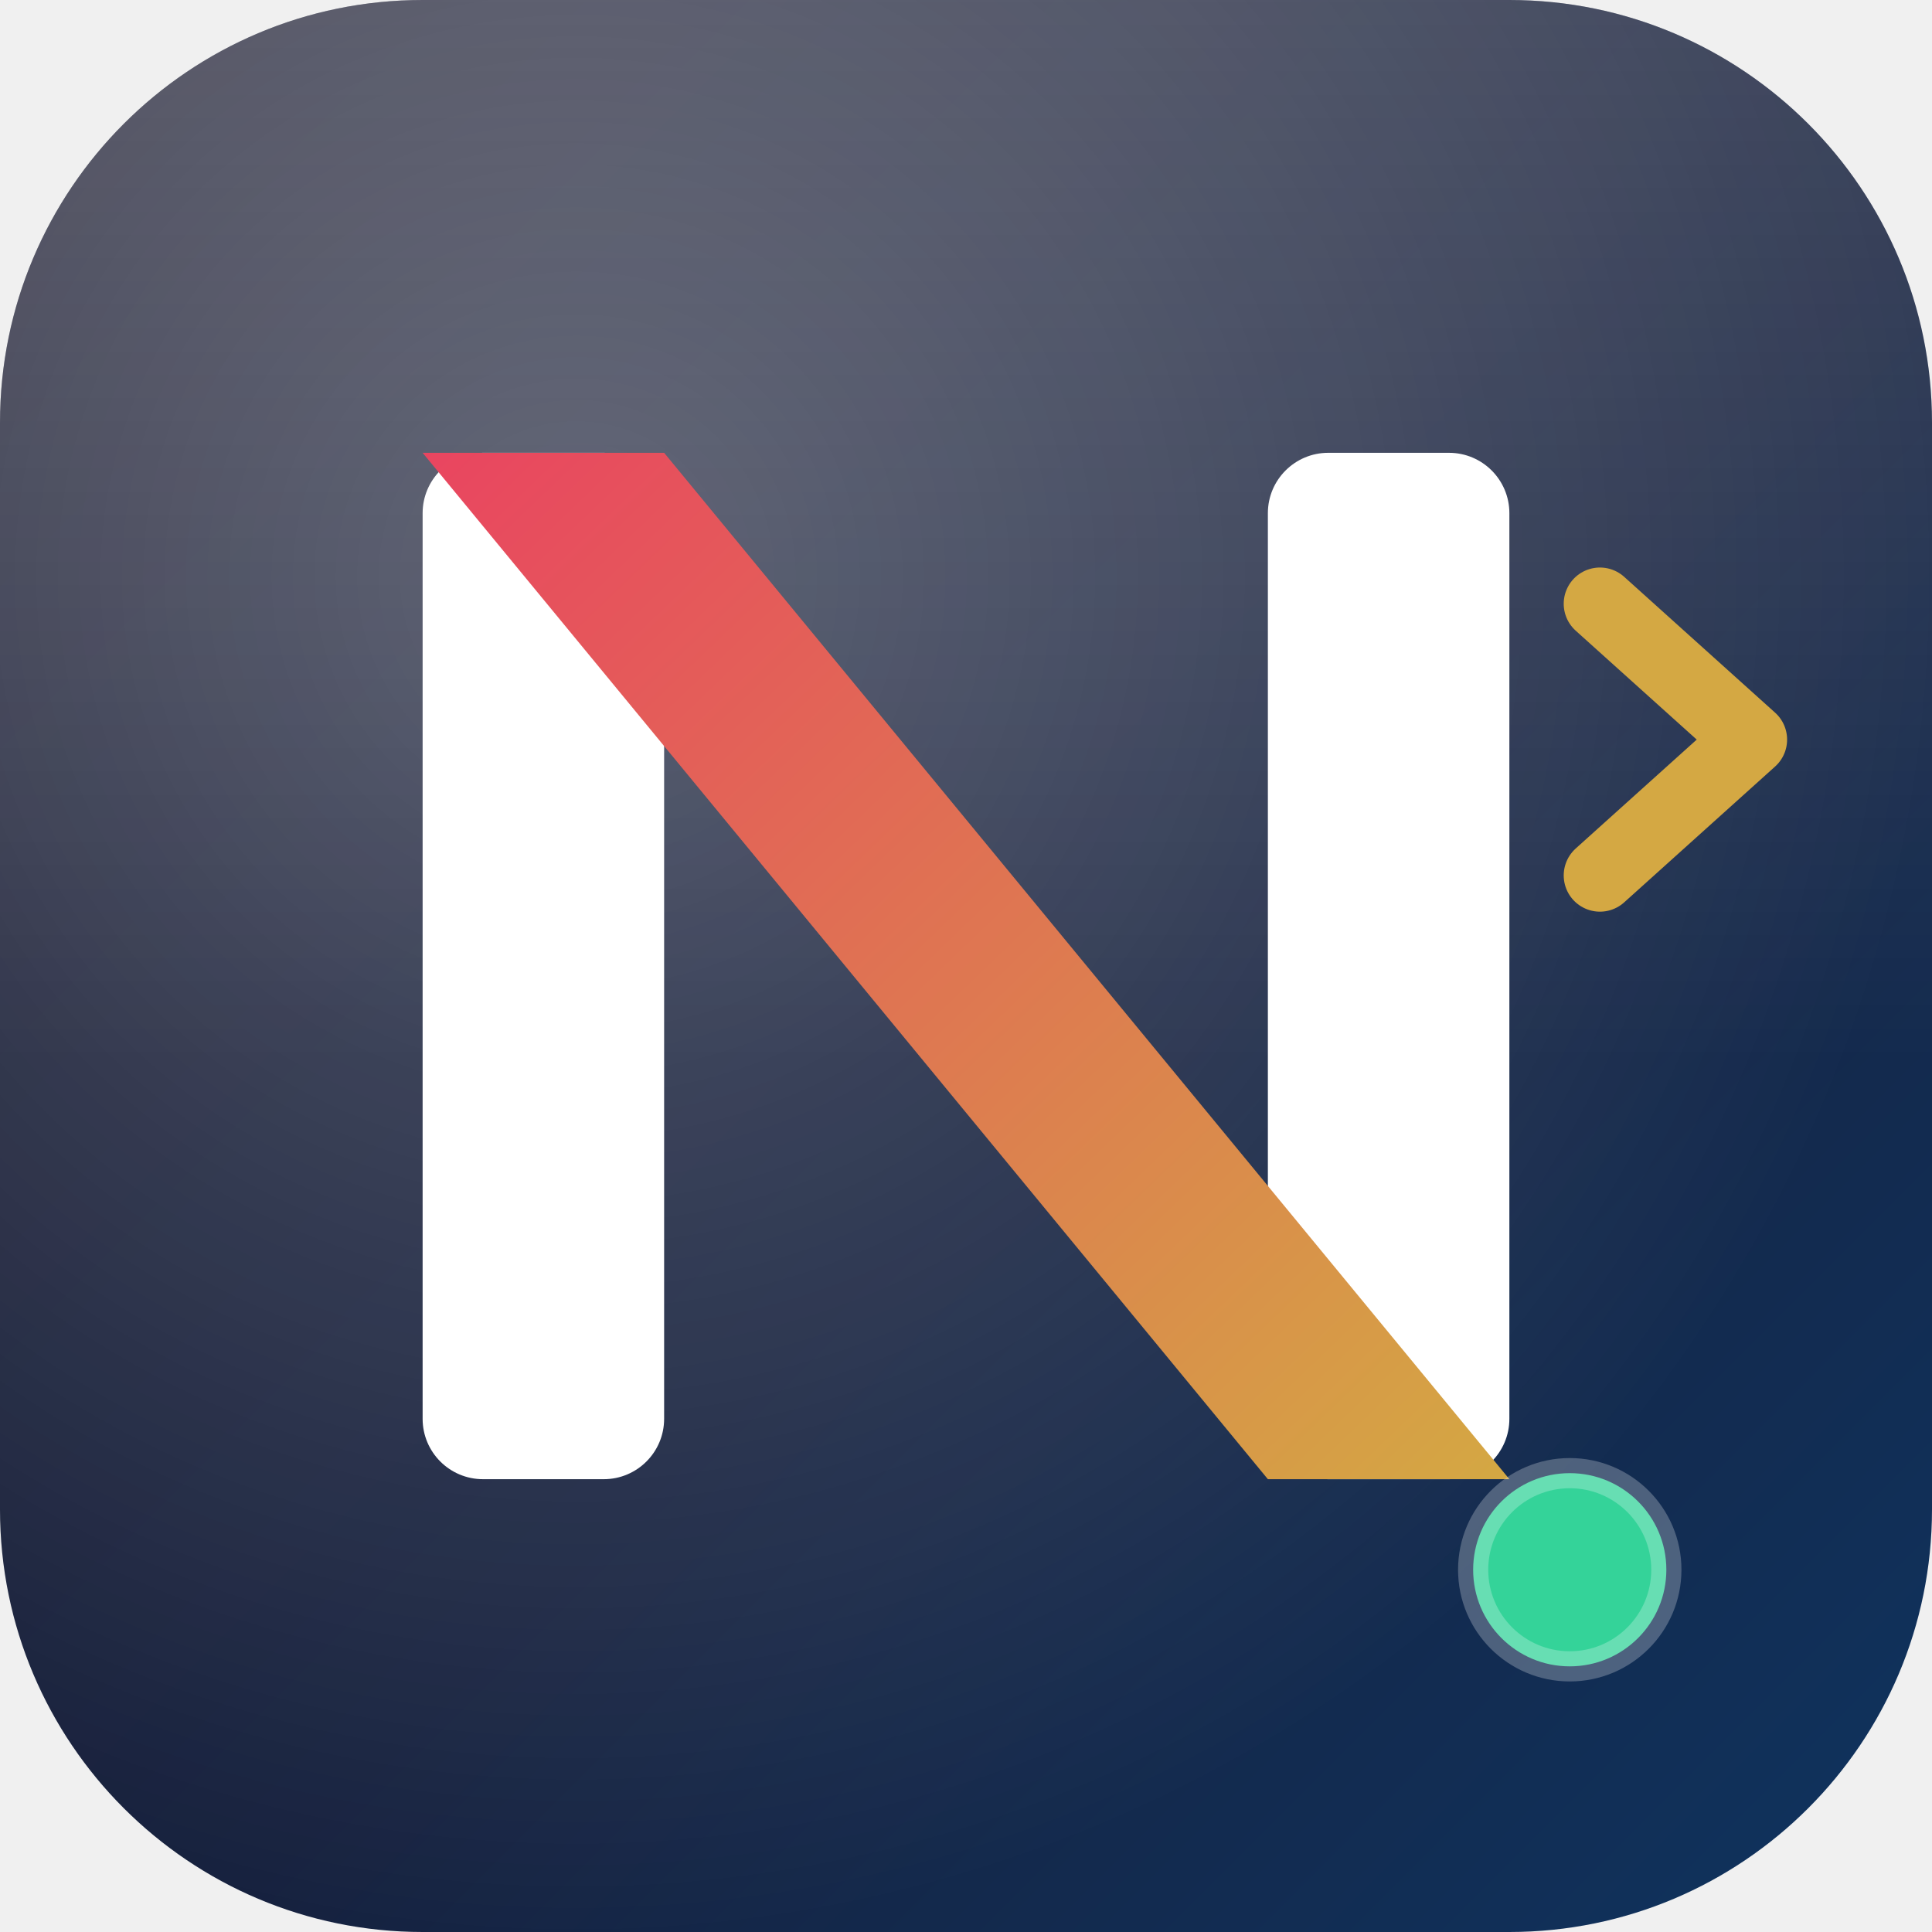
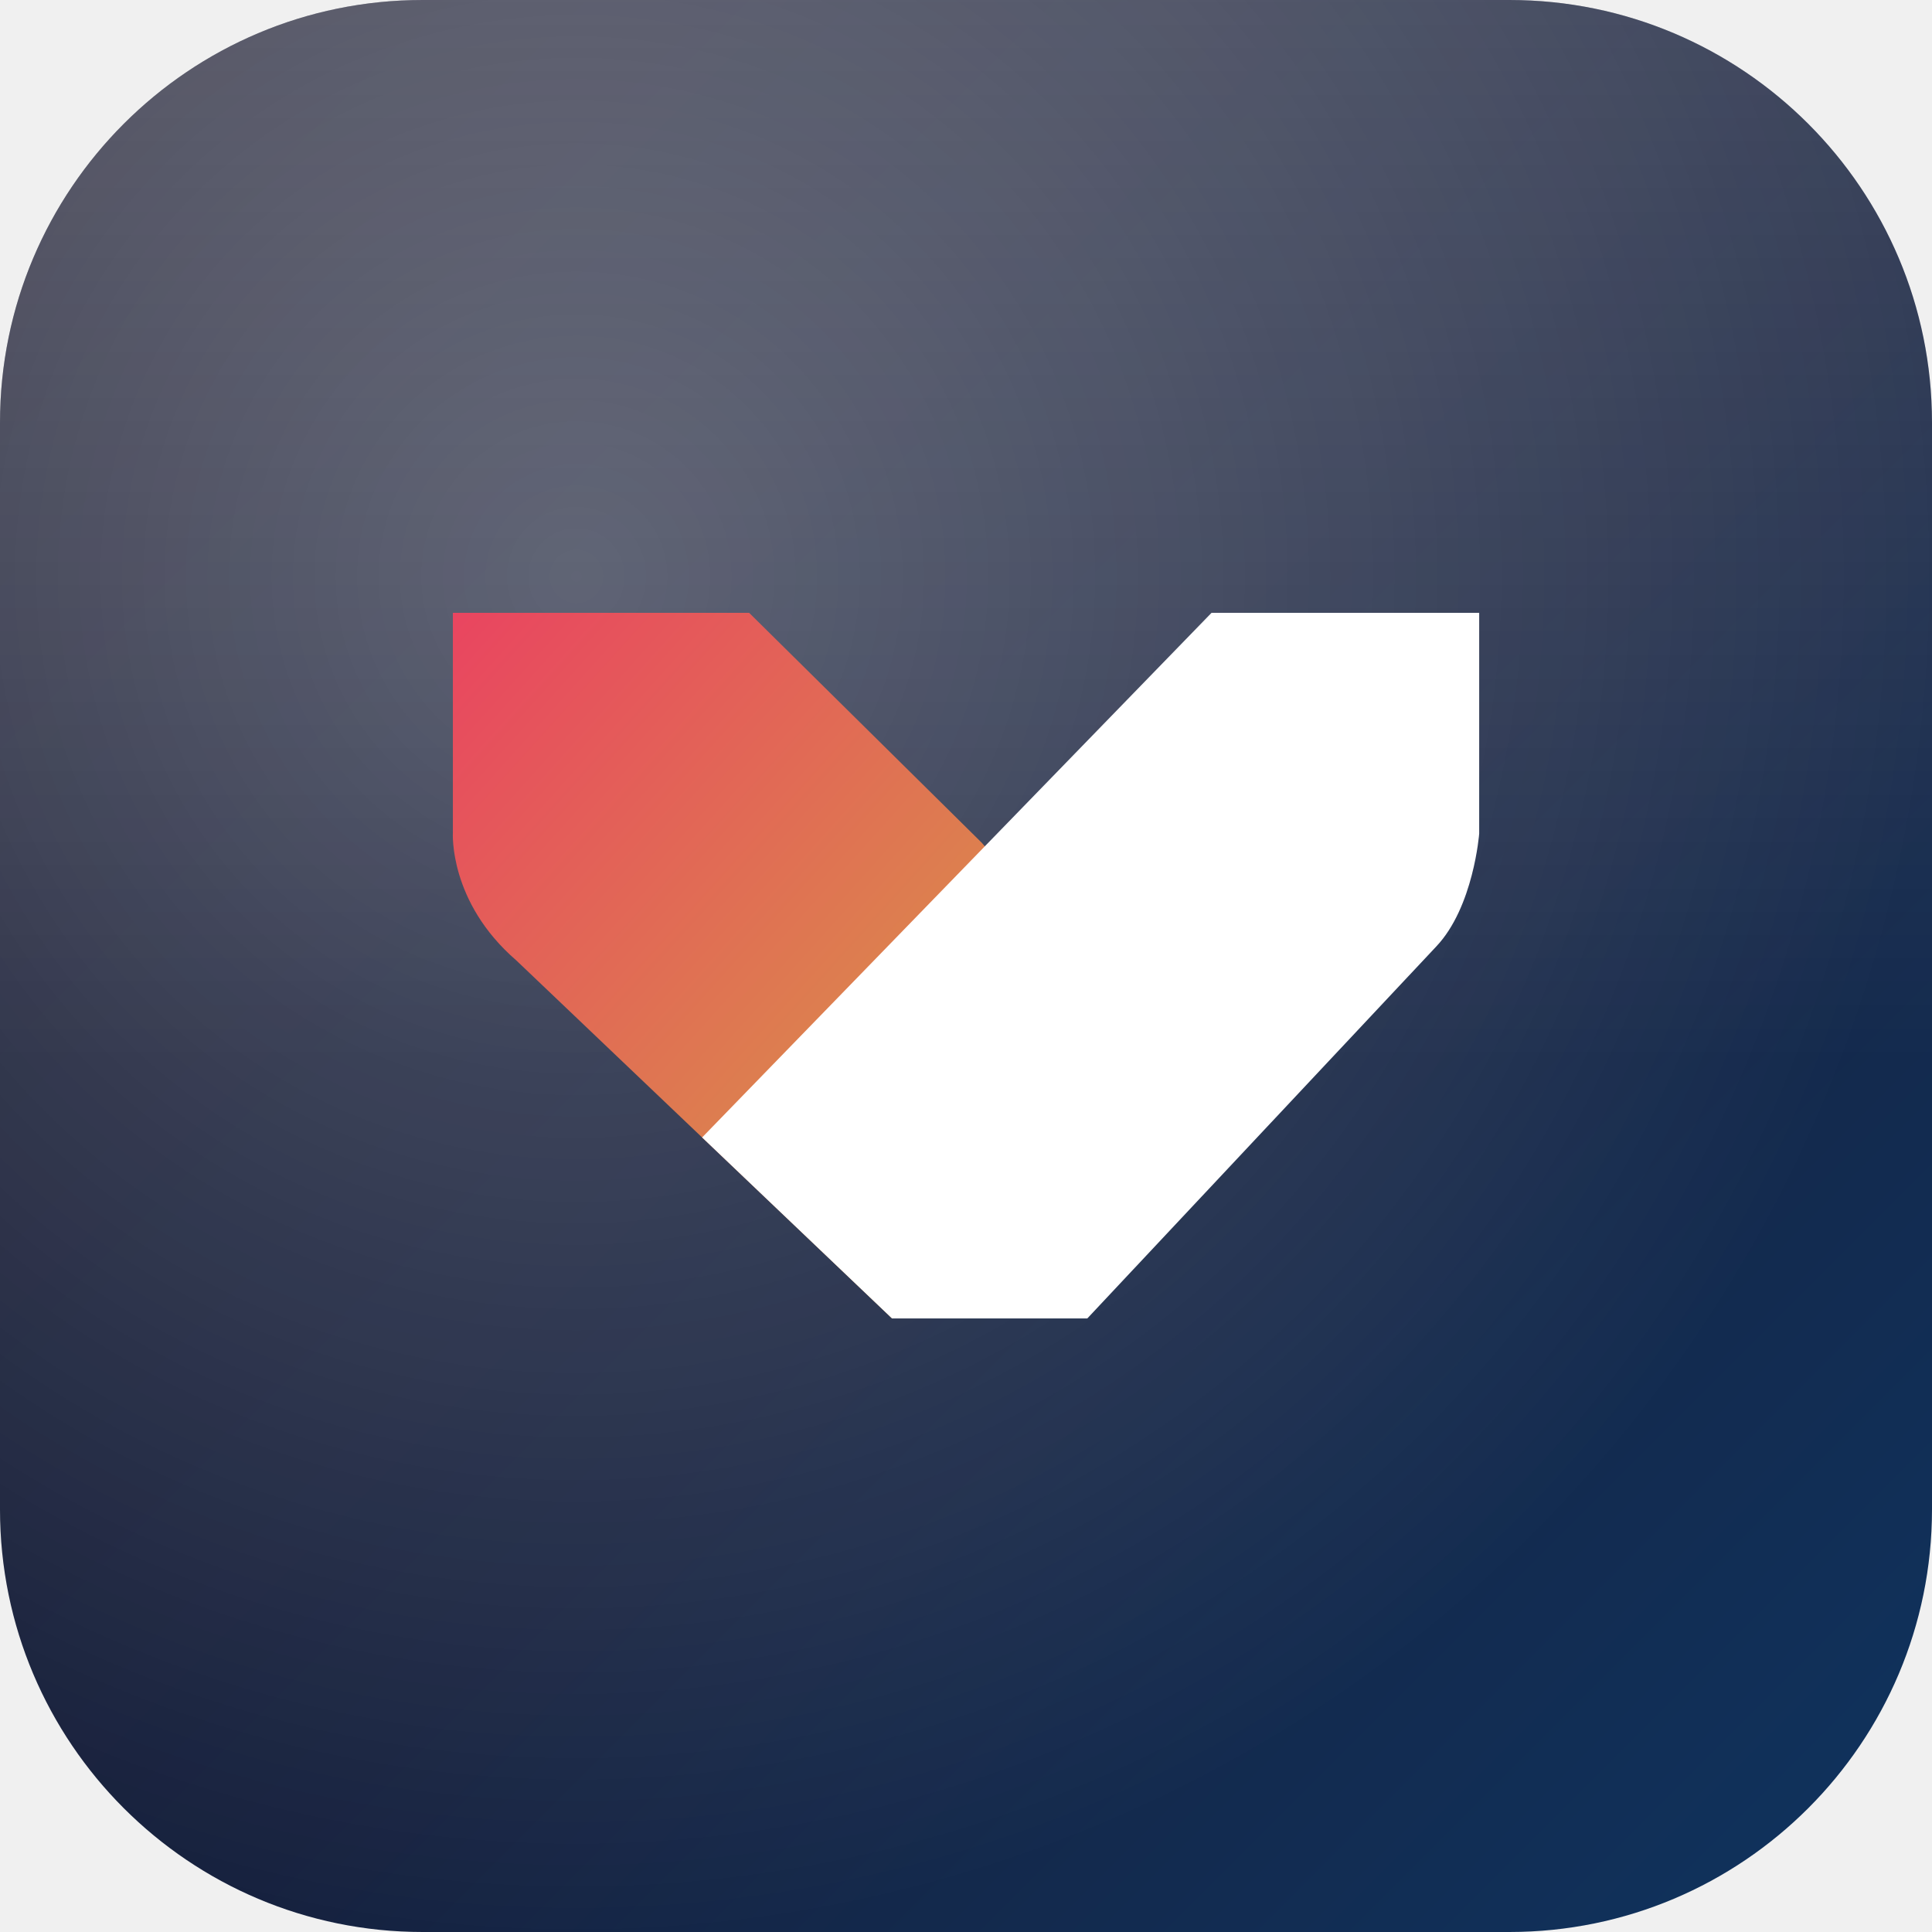
<svg xmlns="http://www.w3.org/2000/svg" viewBox="0 0 64 64" role="img" aria-label="NextGenPay mark">
  <defs>
    <linearGradient id="ngmBg" x1="0" y1="0" x2="1" y2="1">
      <stop offset="0%" stop-color="#1a1a2e" />
      <stop offset="55%" stop-color="#16213e" />
      <stop offset="100%" stop-color="#0f3460" />
    </linearGradient>
    <linearGradient id="ngmBolt" x1="0" y1="0" x2="1" y2="1">
      <stop offset="0%" stop-color="#e94560" />
      <stop offset="100%" stop-color="#d4a843" />
    </linearGradient>
    <linearGradient id="ngmShine" x1="0" y1="0" x2="0" y2="1">
      <stop offset="0%" stop-color="#ffffff" stop-opacity="0.18" />
      <stop offset="55%" stop-color="#ffffff" stop-opacity="0" />
    </linearGradient>
    <radialGradient id="ngmGlow" cx="0.3" cy="0.3" r="0.7">
      <stop offset="0%" stop-color="#ffffff" stop-opacity="0.25" />
      <stop offset="100%" stop-color="#ffffff" stop-opacity="0" />
    </radialGradient>
  </defs>
  <rect width="64" height="64" rx="14" fill="url(#ngmBg)" />
  <rect width="64" height="64" rx="14" fill="url(#ngmGlow)" />
  <rect width="64" height="64" rx="14" fill="url(#ngmShine)" />
-   <rect x="14" y="15" width="8" height="34" rx="2" fill="#ffffff" />
-   <rect x="42" y="15" width="8" height="34" rx="2" fill="#ffffff" />
-   <path d="M14 15 L22 15 L50 49 L42 49 Z" fill="url(#ngmBolt)" />
-   <path d="M53 20 L58 24.5 L53 29" fill="none" stroke="#d4a843" stroke-width="2.4" stroke-linecap="round" stroke-linejoin="round" />
-   <circle cx="52" cy="52" r="3.2" fill="#34d399" />
-   <circle cx="52" cy="52" r="3.2" fill="none" stroke="#ffffff" stroke-opacity="0.25" stroke-width="1" />
+   <g transform="translate(15 20.3) scale(1.0625)">
+     <path fill-rule="evenodd" clip-rule="evenodd" d="M0.002 0V6.854C0.002 6.854 -0.133 9.012 1.981 10.839L13.691 21.996L19.781 21.918L18.804 9.882L16.495 7.173L9.238 0H0.002Z" fill="url(#ngmBolt)" />
+     <path fill-rule="evenodd" clip-rule="evenodd" d="M7.773 16.357L23.656 0H32V6.884C32 6.884 31.826 9.178 30.659 10.406L19.782 22H13.694L7.773 16.357Z" fill="#ffffff" />
+   </g>
</svg>
